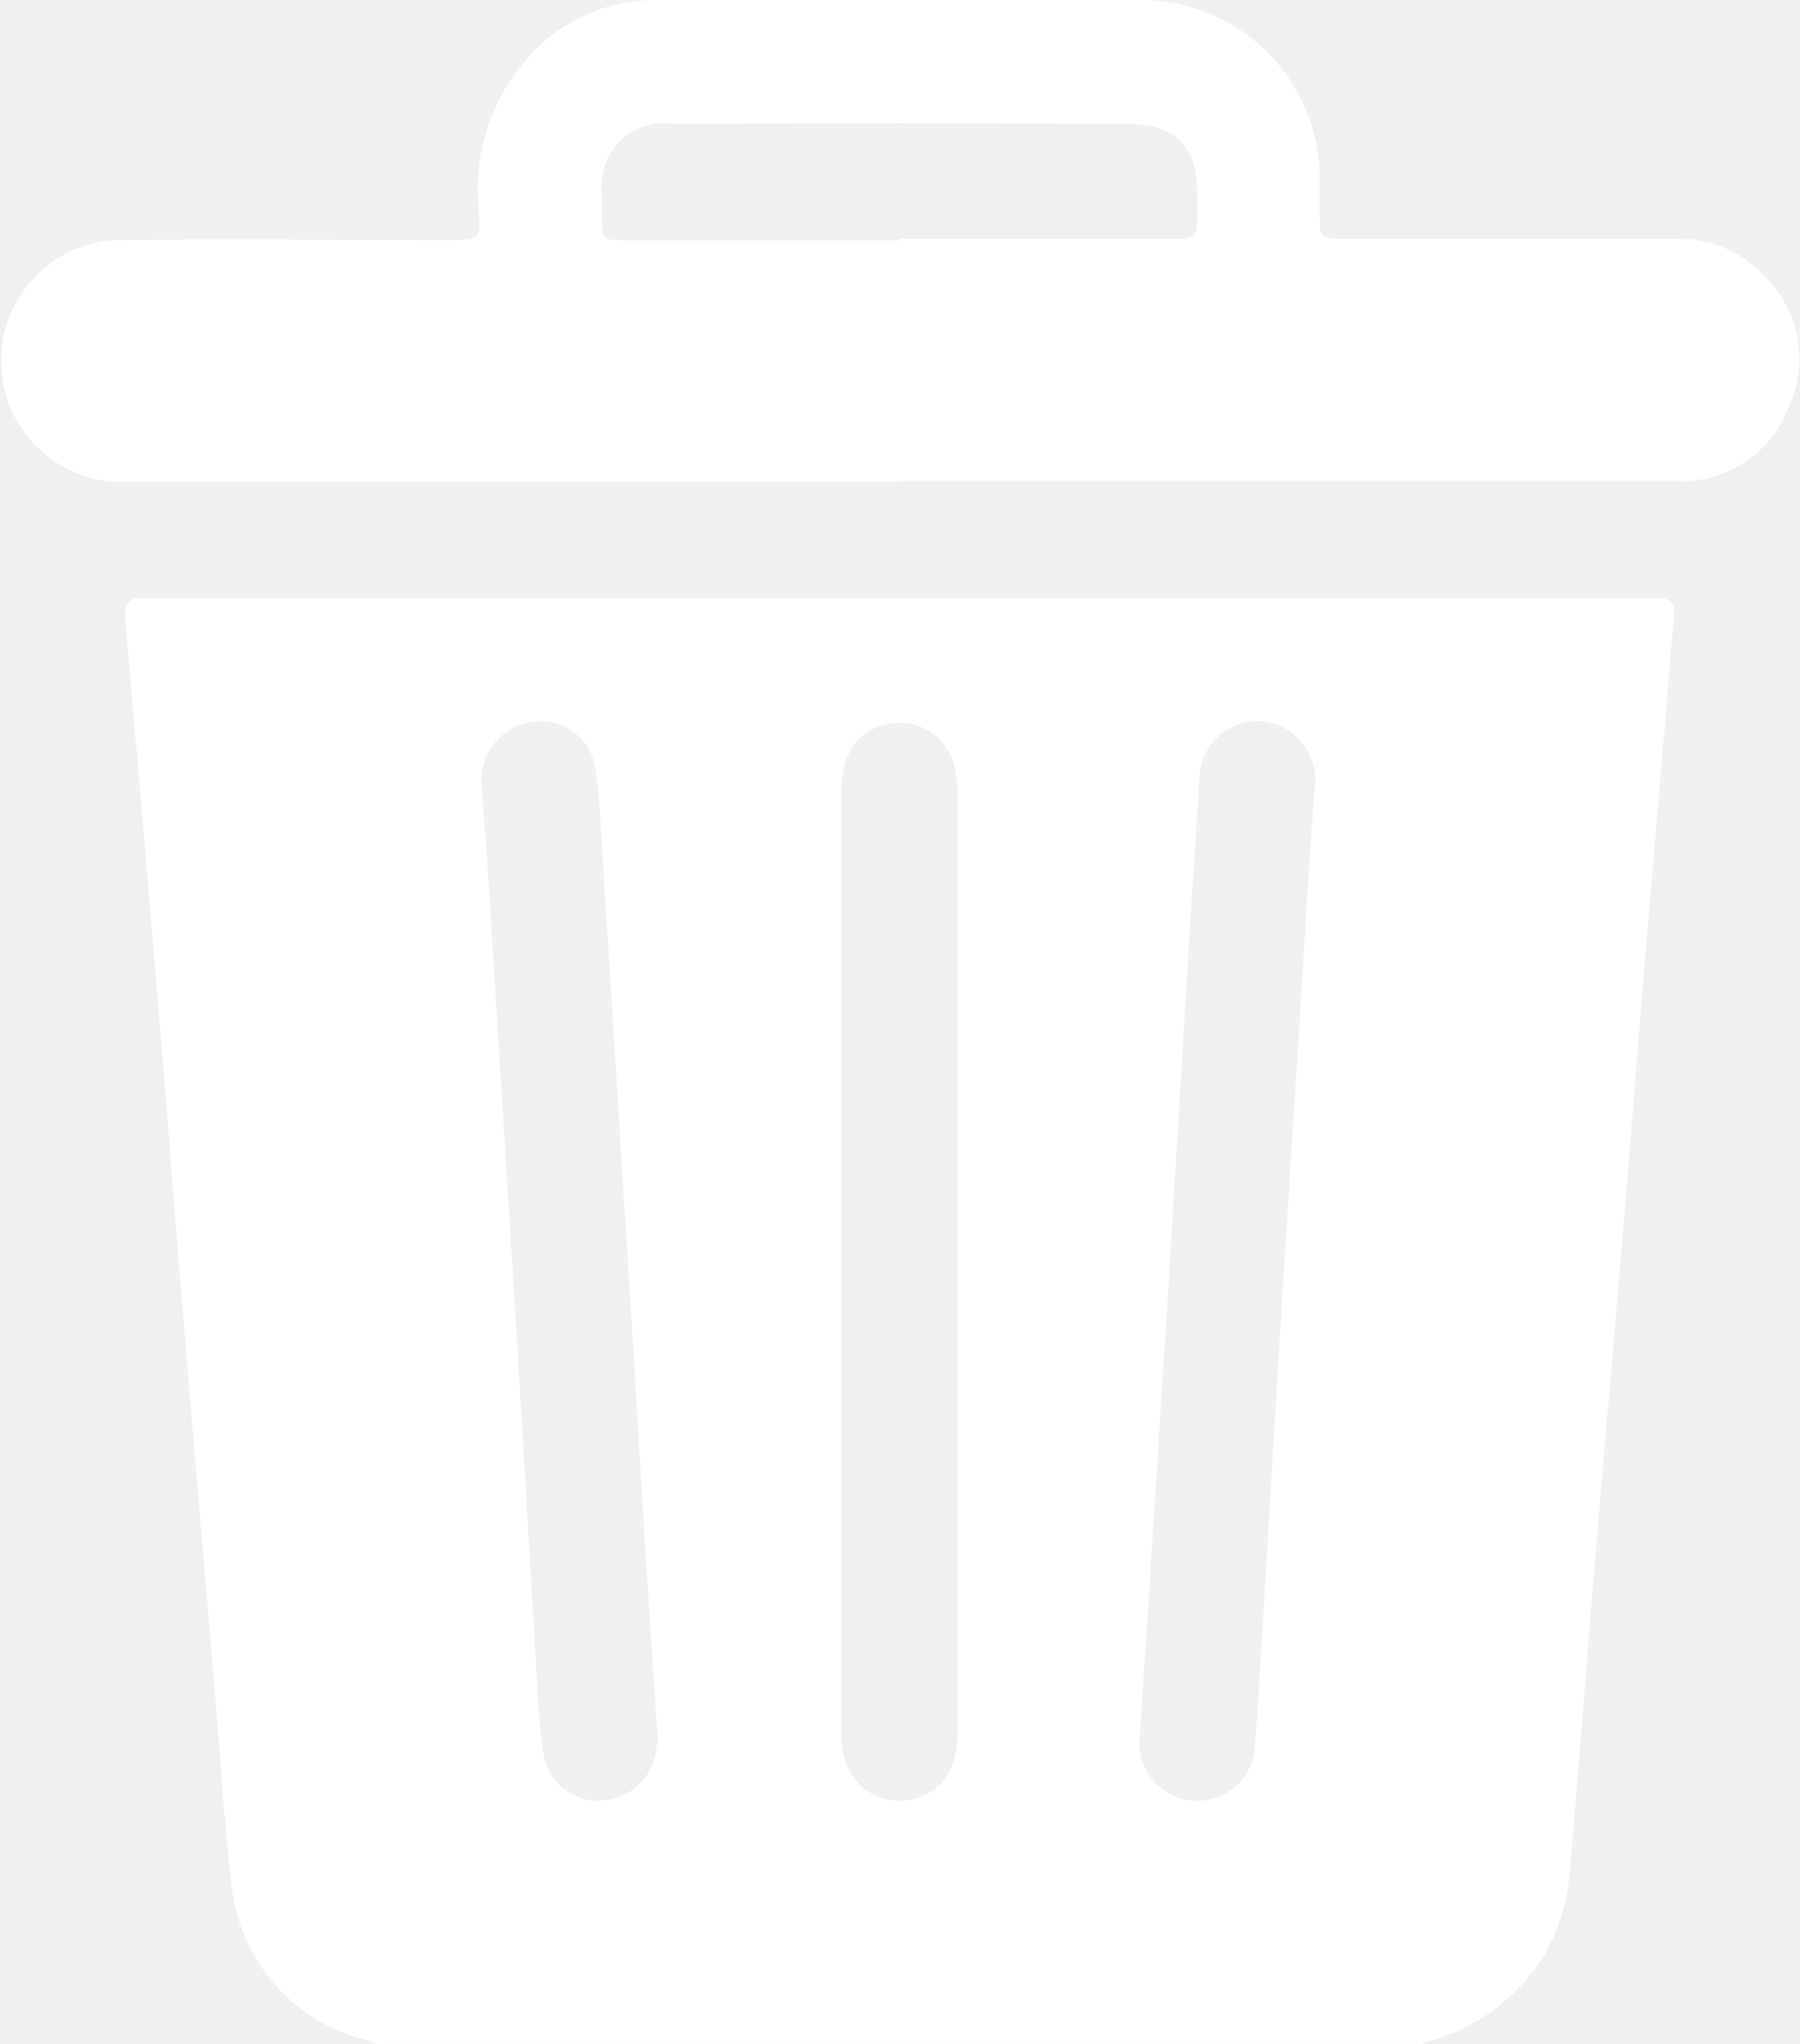
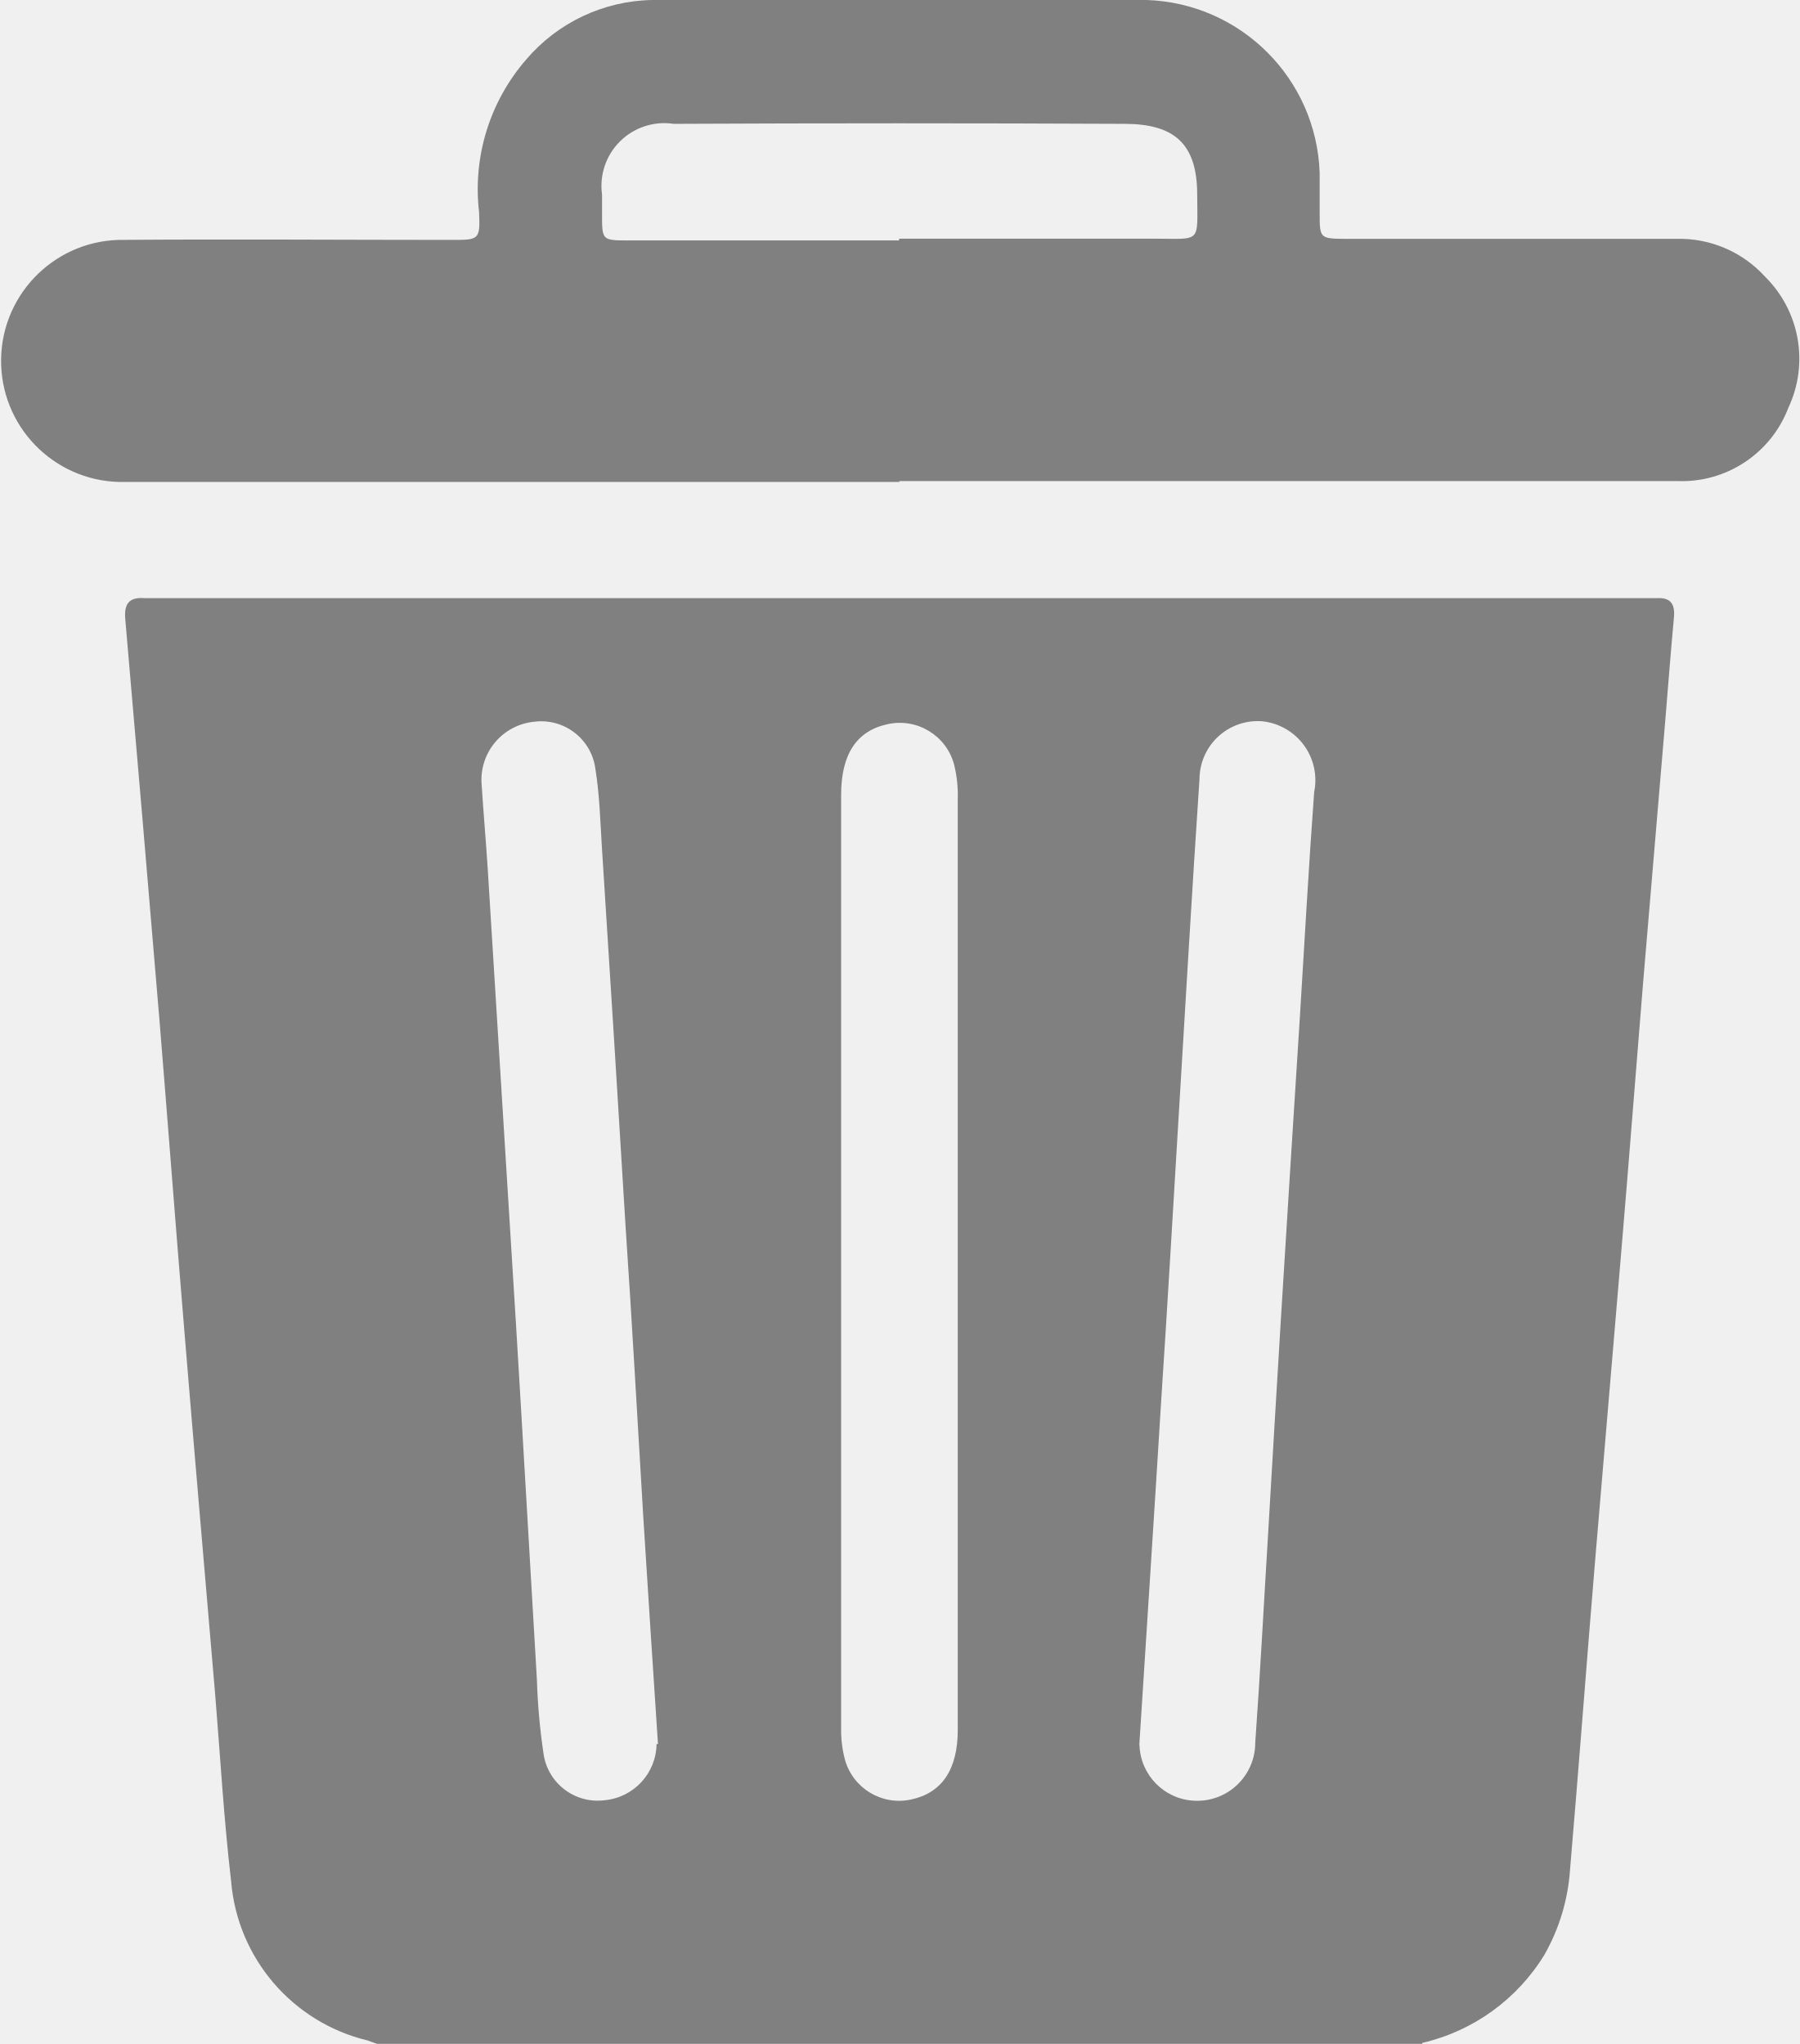
<svg xmlns="http://www.w3.org/2000/svg" id="Group_21612" data-name="Group 21612" width="10.17" height="11.553" viewBox="0 0 10.17 11.553">
  <defs>
    <clipPath id="clip-path">
      <rect id="Rectangle_12263" data-name="Rectangle 12263" width="10.17" height="11.553" fill="none" />
    </clipPath>
  </defs>
  <g id="Group_21563" data-name="Group 21563" clip-path="url(#clip-path)">
-     <path id="Path_15655" data-name="Path 15655" d="M32.325,127.947H26.418l-.053-.019a1.011,1.011,0,0,1-.771-.9c-.041-.35-.061-.7-.09-1.054-.058-.68-.117-1.36-.173-2.041-.049-.587-.093-1.174-.141-1.761q-.095-1.138-.194-2.276c-.008-.088.021-.128.111-.12.03,0,.06,0,.09,0h8.35c.034,0,.068,0,.1,0,.08-.006.107.032.1.108-.018.194-.033.389-.049.583q-.063.746-.126,1.491c-.041.5-.079.995-.121,1.492-.049.587-.1,1.174-.149,1.76s-.092,1.167-.142,1.75a1.127,1.127,0,0,1-.144.482,1.1,1.1,0,0,1-.692.5M29.7,123.54q0-1.313,0-2.625a.73.73,0,0,0-.021-.2.318.318,0,0,0-.375-.227c-.176.038-.263.17-.263.4q0,2.637,0,5.273a.657.657,0,0,0,.021.178.318.318,0,0,0,.375.227c.173-.037.263-.169.263-.393q0-1.318,0-2.637m-1.694,2.717c-.029-.445-.057-.864-.083-1.284-.033-.547-.063-1.094-.1-1.641q-.065-1.073-.134-2.146c-.009-.146-.013-.293-.036-.437a.309.309,0,0,0-.343-.271.33.33,0,0,0-.3.361c.01.157.024.314.034.471q.08,1.281.159,2.562c.041.674.079,1.349.119,2.023a3.554,3.554,0,0,0,.037.414.309.309,0,0,0,.347.265.323.323,0,0,0,.292-.318m2.729.009a.325.325,0,0,0,.309.312.328.328,0,0,0,.345-.328c.028-.389.048-.779.072-1.169.025-.42.049-.839.075-1.259q.052-.843.106-1.686c.026-.42.049-.839.08-1.259a.335.335,0,0,0-.291-.4.329.329,0,0,0-.357.326c-.042.625-.078,1.251-.116,1.877-.033.543-.064,1.087-.1,1.63-.039.637-.081,1.274-.124,1.951" transform="translate(-24.288 -116.395)" fill="#fff" />
-     <path id="Path_15656" data-name="Path 15656" d="M5.083,2.724H.711A.684.684,0,1,1,.67,1.356c.627-.005,1.255,0,1.882,0,.155,0,.162,0,.155-.158A1.117,1.117,0,0,1,2.972.338.957.957,0,0,1,3.686,0C4.617,0,5.549,0,6.48,0a1.012,1.012,0,0,1,.977.977c0,.075,0,.15,0,.225,0,.144,0,.147.144.148H9.474a.653.653,0,0,1,.5.214.652.652,0,0,1,.131.742.644.644,0,0,1-.629.413q-2.2,0-4.395,0m0-1.37H6.512c.281,0,.254.033.253-.252S6.635.7,6.354.7Q5.08.694,3.807.7a.355.355,0,0,0-.405.4c0,.038,0,.075,0,.113,0,.143,0,.146.146.146H5.08" transform="translate(0 0)" fill="#fff" />
+     <path id="Path_15655" data-name="Path 15655" d="M32.325,127.947H26.418l-.053-.019a1.011,1.011,0,0,1-.771-.9c-.041-.35-.061-.7-.09-1.054-.058-.68-.117-1.36-.173-2.041-.049-.587-.093-1.174-.141-1.761q-.095-1.138-.194-2.276c-.008-.088.021-.128.111-.12.03,0,.06,0,.09,0h8.35c.034,0,.068,0,.1,0,.08-.006.107.032.1.108-.018.194-.033.389-.049.583q-.063.746-.126,1.491c-.041.5-.079.995-.121,1.492-.049.587-.1,1.174-.149,1.76s-.092,1.167-.142,1.75a1.127,1.127,0,0,1-.144.482,1.1,1.1,0,0,1-.692.5M29.7,123.54q0-1.313,0-2.625a.73.73,0,0,0-.021-.2.318.318,0,0,0-.375-.227c-.176.038-.263.17-.263.4q0,2.637,0,5.273a.657.657,0,0,0,.021.178.318.318,0,0,0,.375.227c.173-.037.263-.169.263-.393q0-1.318,0-2.637m-1.694,2.717c-.029-.445-.057-.864-.083-1.284-.033-.547-.063-1.094-.1-1.641q-.065-1.073-.134-2.146c-.009-.146-.013-.293-.036-.437a.309.309,0,0,0-.343-.271.33.33,0,0,0-.3.361c.01.157.024.314.034.471q.08,1.281.159,2.562c.041.674.079,1.349.119,2.023a3.554,3.554,0,0,0,.037.414.309.309,0,0,0,.347.265.323.323,0,0,0,.292-.318m2.729.009a.325.325,0,0,0,.309.312.328.328,0,0,0,.345-.328c.028-.389.048-.779.072-1.169.025-.42.049-.839.075-1.259q.052-.843.106-1.686c.026-.42.049-.839.08-1.259a.335.335,0,0,0-.291-.4.329.329,0,0,0-.357.326c-.042.625-.078,1.251-.116,1.877-.033.543-.064,1.087-.1,1.63-.039.637-.081,1.274-.124,1.951" transform="translate(-24.288 -116.395)" fill="grey" />
+     <path id="Path_15656" data-name="Path 15656" d="M5.083,2.724H.711A.684.684,0,1,1,.67,1.356c.627-.005,1.255,0,1.882,0,.155,0,.162,0,.155-.158A1.117,1.117,0,0,1,2.972.338.957.957,0,0,1,3.686,0C4.617,0,5.549,0,6.48,0a1.012,1.012,0,0,1,.977.977c0,.075,0,.15,0,.225,0,.144,0,.147.144.148H9.474a.653.653,0,0,1,.5.214.652.652,0,0,1,.131.742.644.644,0,0,1-.629.413q-2.2,0-4.395,0m0-1.37H6.512c.281,0,.254.033.253-.252S6.635.7,6.354.7Q5.08.694,3.807.7a.355.355,0,0,0-.405.4c0,.038,0,.075,0,.113,0,.143,0,.146.146.146H5.08" transform="translate(0 0)" fill="grey" />
  </g>
</svg>
